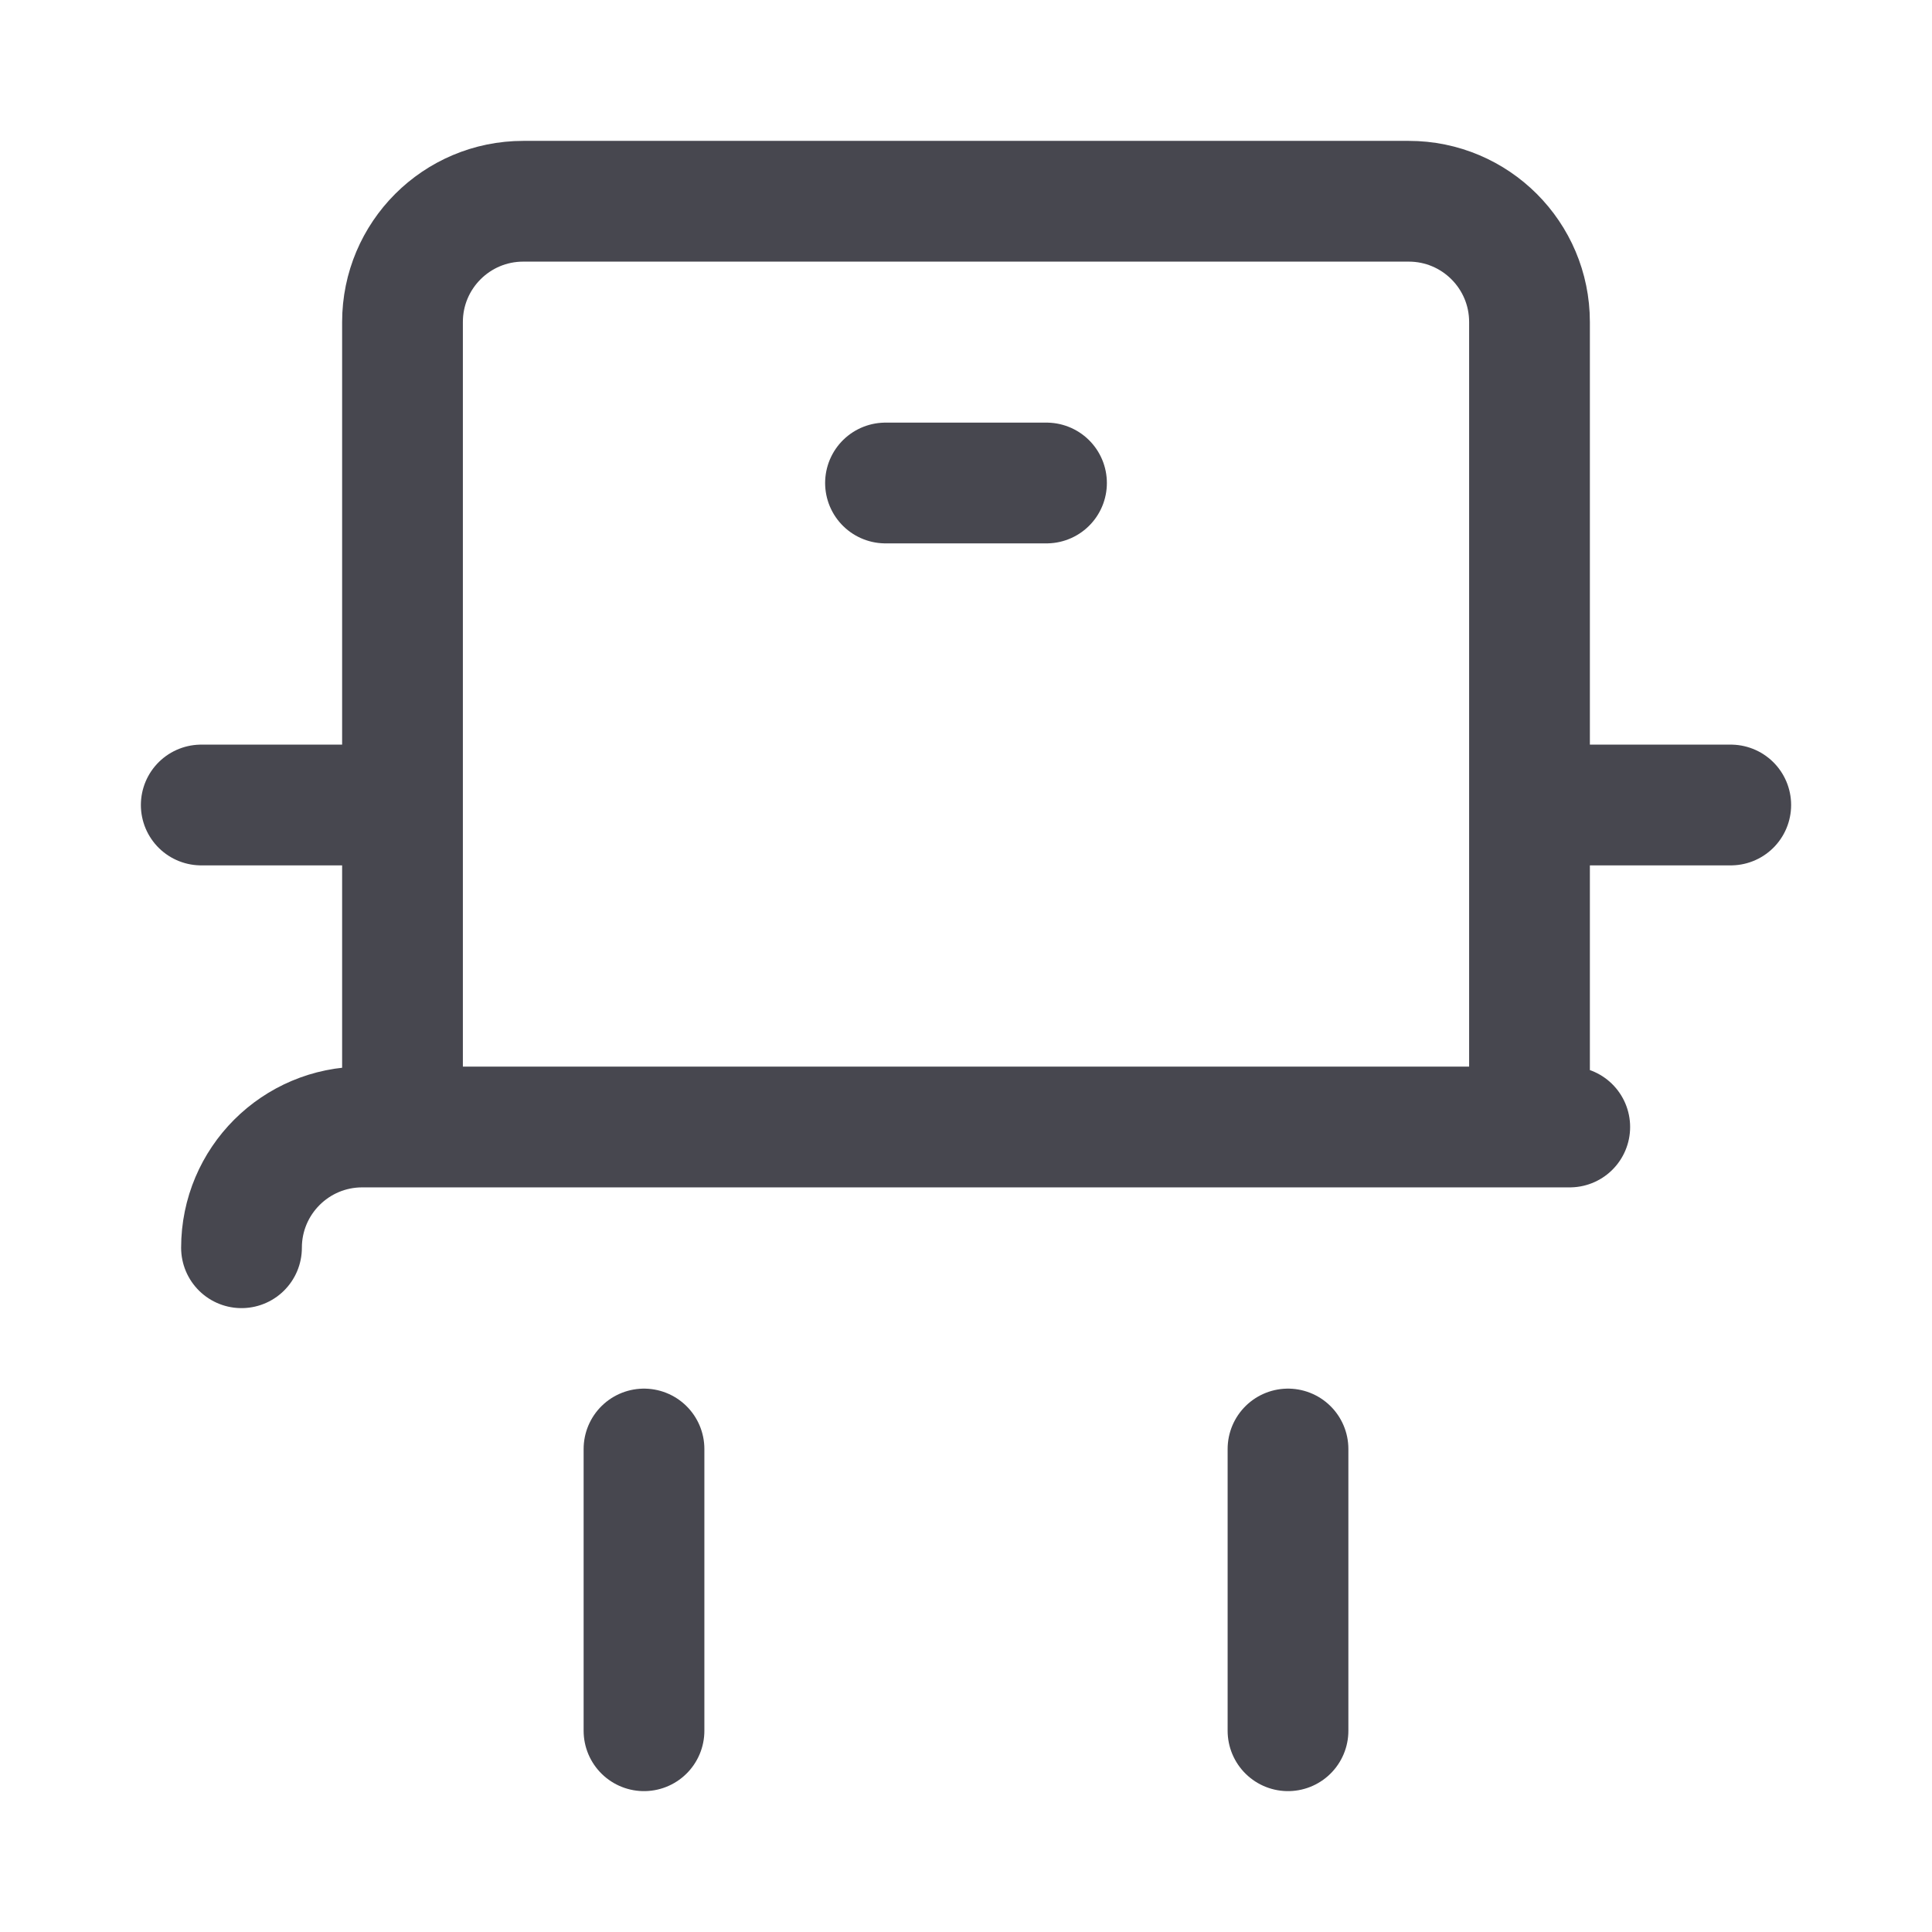
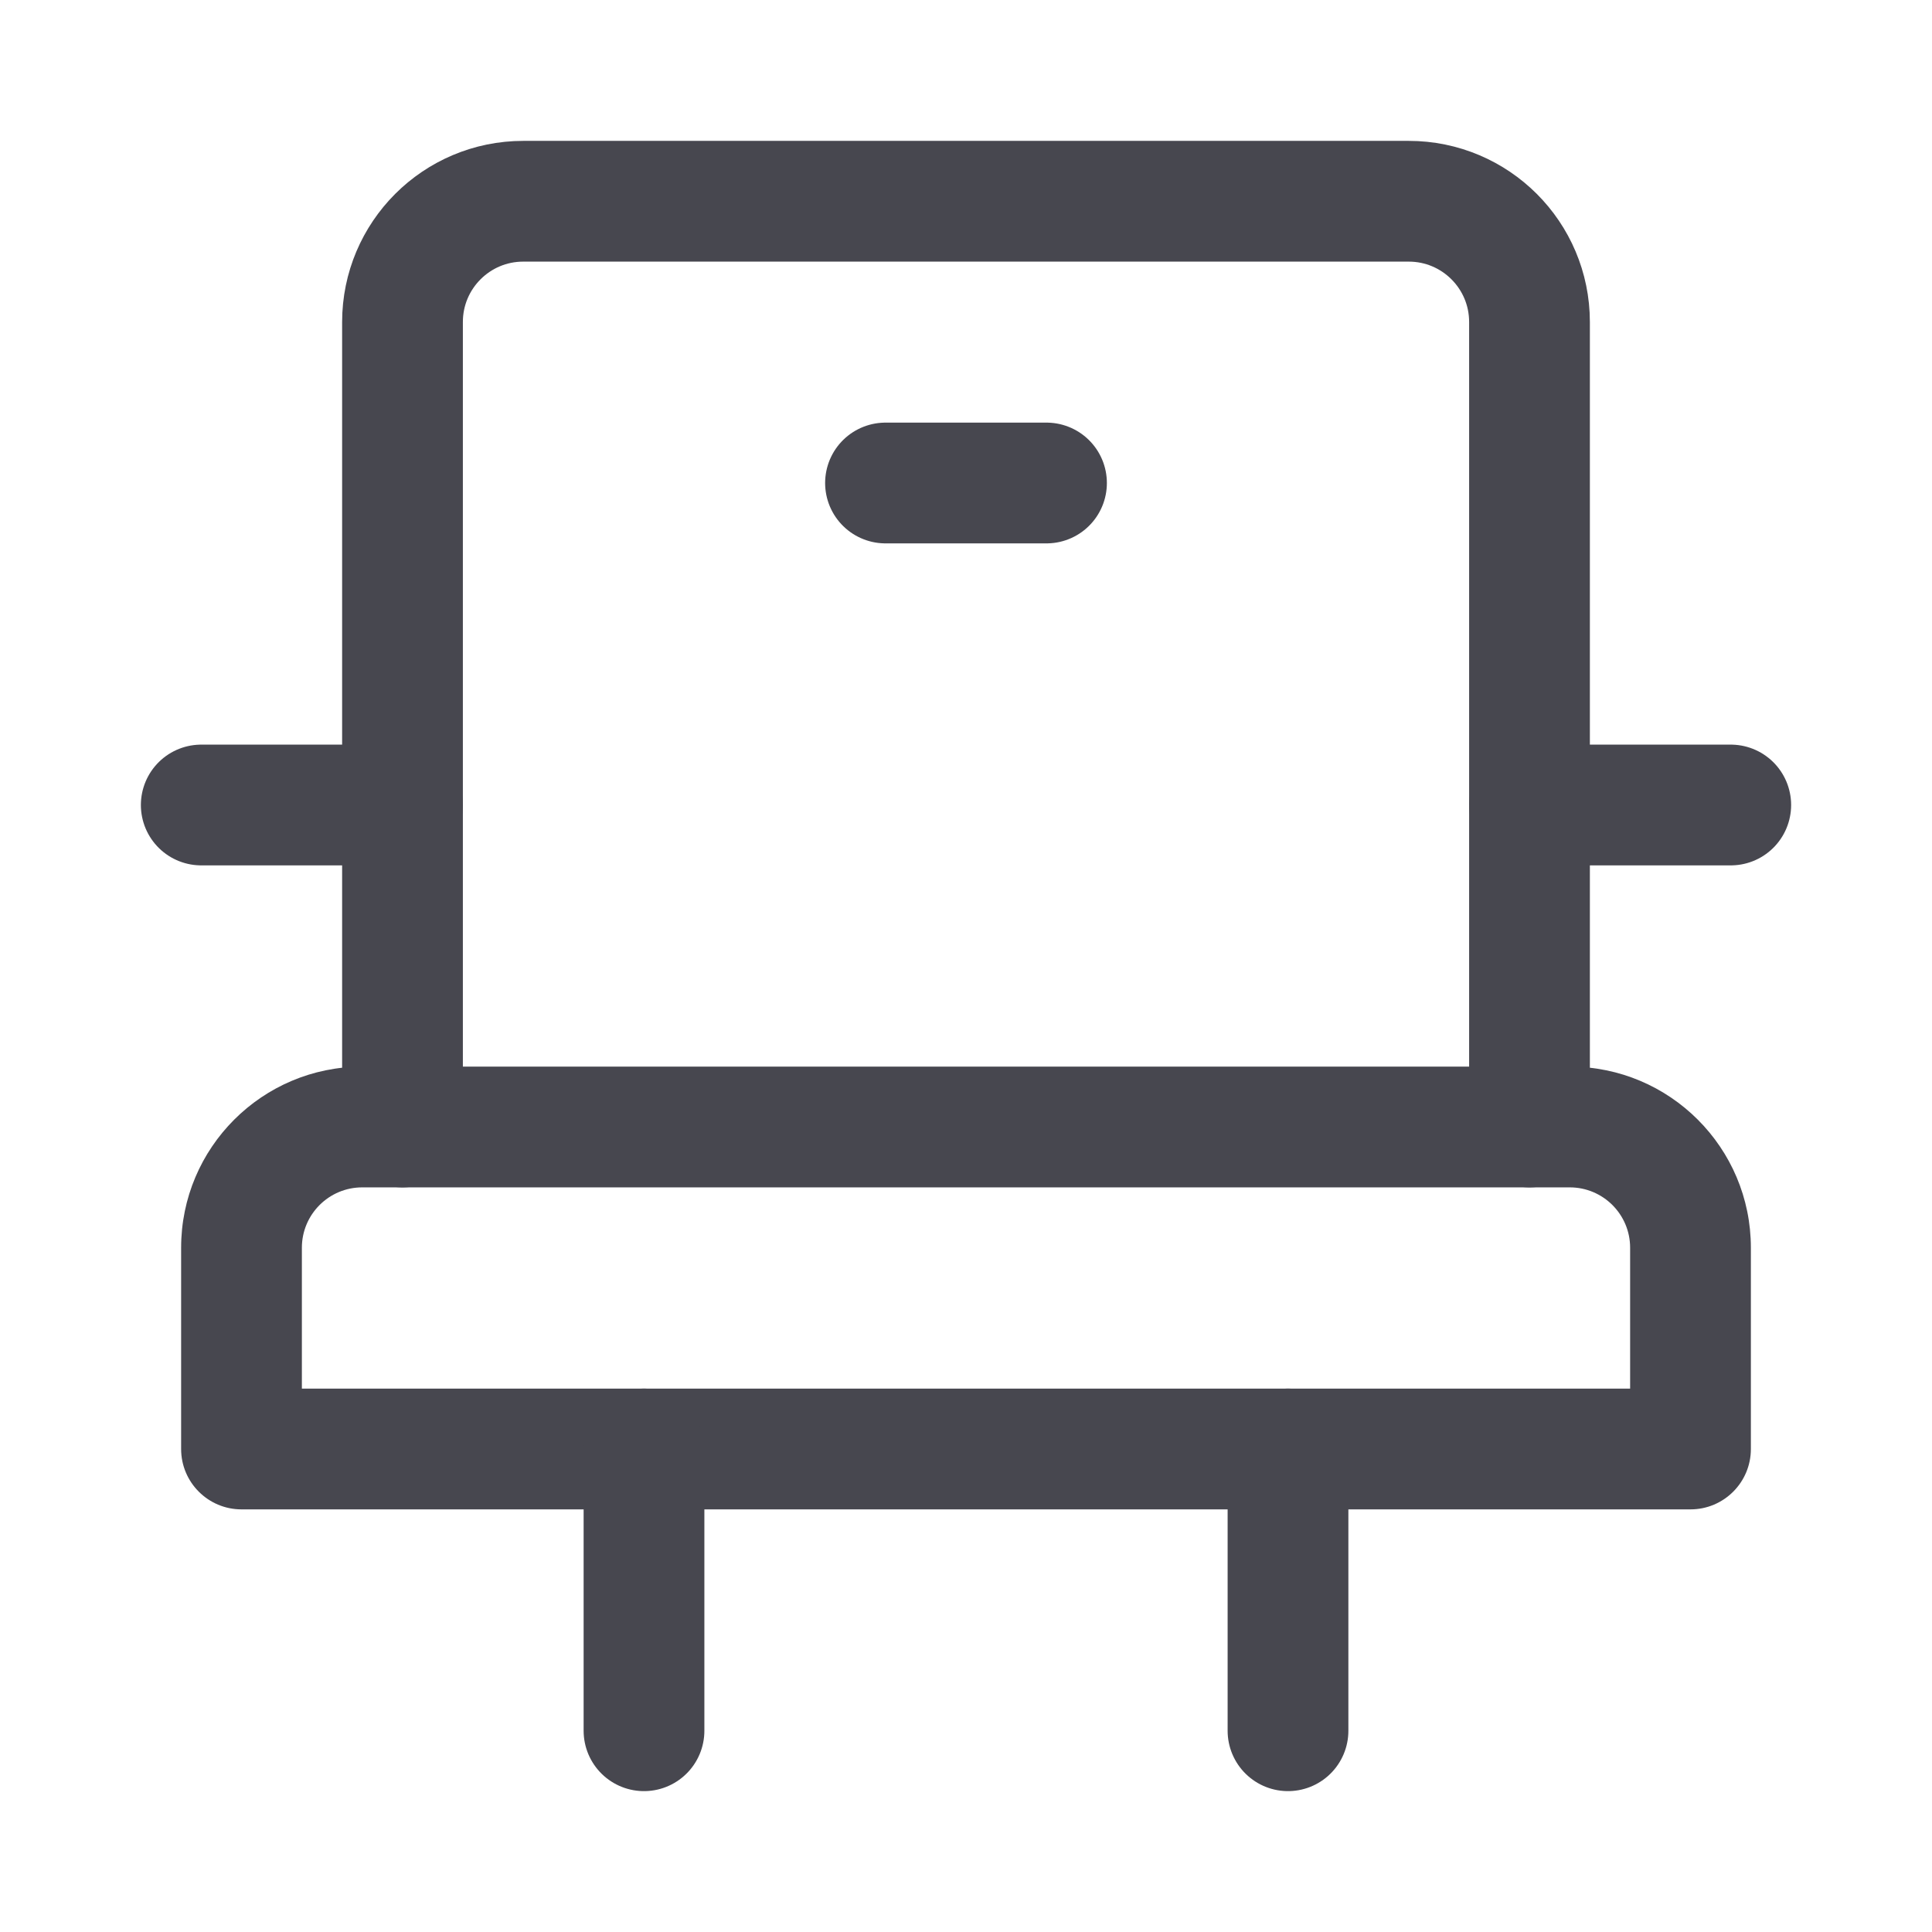
<svg xmlns="http://www.w3.org/2000/svg" width="24" height="24" fill="none">
-   <path d="M5 14V4a1.5 1.5 0 0 1 1.5-1.5h11A1.5 1.5 0 0 1 19 4v10M3 15.5A1.5 1.5 0 0 1 4.5 14h15M16 18v3.5M19 10h2.5M2.5 10H5M8 18v3.5M11 6h2" stroke="#47474F" stroke-width="1.5" stroke-linecap="round" stroke-linejoin="round" />
+   <path d="M5 14V4a1.5 1.5 0 0 1 1.5-1.5h11A1.5 1.5 0 0 1 19 4v10" stroke="#47474F" stroke-width="1.5" stroke-linecap="round" stroke-linejoin="round" />
+   <path fill-rule="evenodd" clip-rule="evenodd" d="M2.25 15.5a2.25 2.25 0 0 1 2.25-2.25h15a2.25 2.25 0 0 1 2.25 2.25V18a.75.75 0 0 1-.75.75H3a.75.75 0 0 1-.75-.75v-2.5Zm2.25-.75a.75.75 0 0 0-.75.75v1.75h16.5V15.5a.75.75 0 0 0-.75-.75h-15Z" fill="#47474F" />
+   <path d="M16 18v3.5M19 10h2.5M2.5 10H5M8 18v3.5M11 6h2" stroke="#47474F" stroke-width="1.5" stroke-linecap="round" stroke-linejoin="round" />
</svg>
